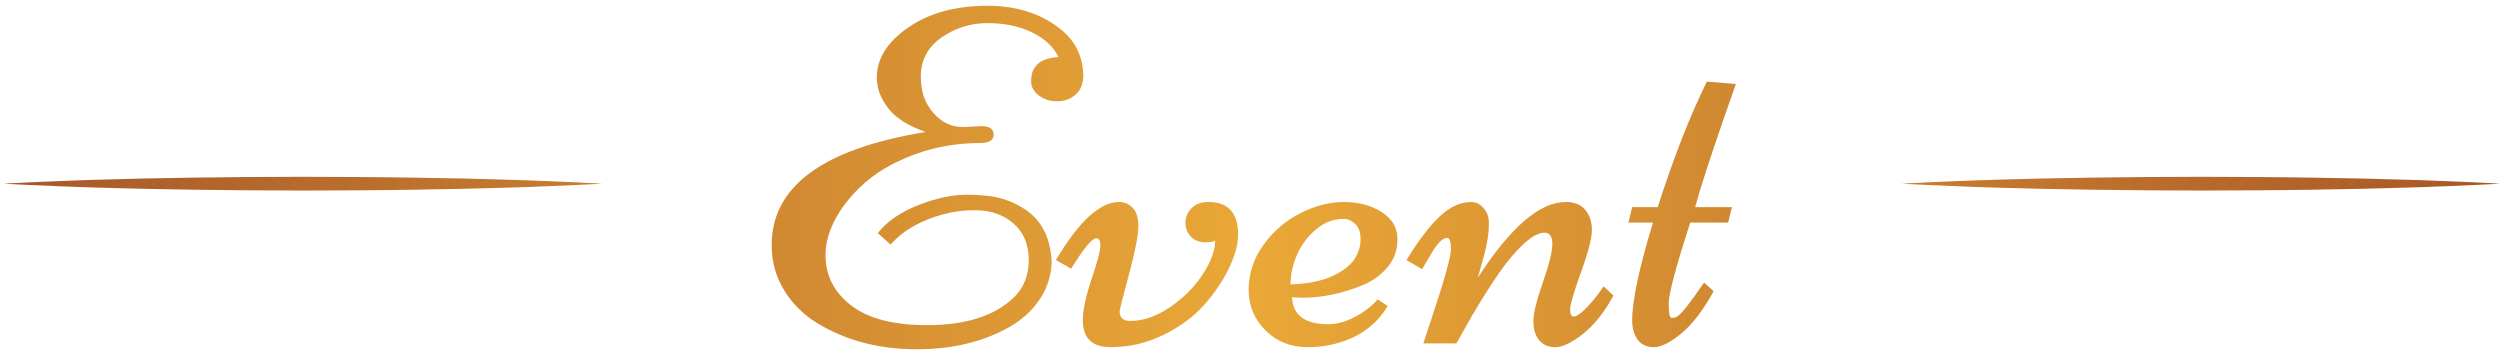
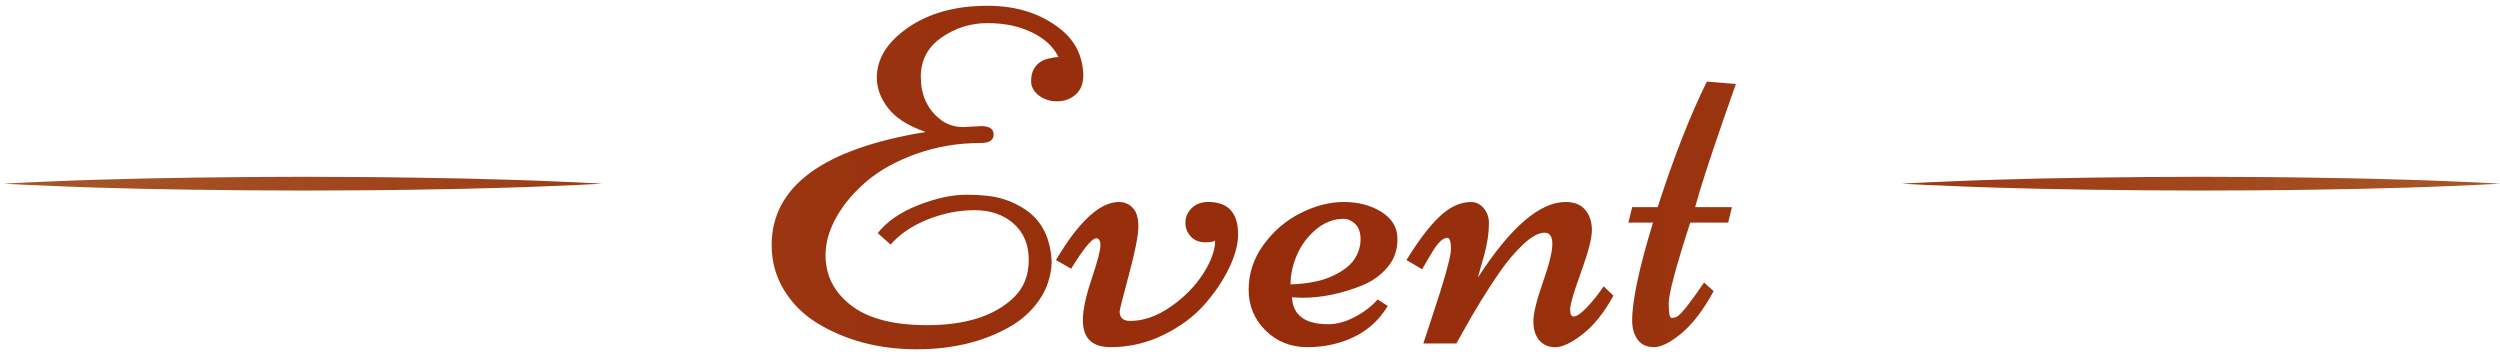
<svg xmlns="http://www.w3.org/2000/svg" version="1.1" id="Layer_1" x="0px" y="0px" width="659.342px" height="93.639px" viewBox="0 0 659.342 93.639" enable-background="new 0 0 659.342 93.639" xml:space="preserve">
-   <linearGradient id="SVGID_1_" gradientUnits="userSpaceOnUse" x1="1" y1="46.82" x2="659.342" y2="46.82">
+   <linearGradient id="SVGID_1_" gradientUnits="userSpaceOnUse" x1="-378.1" y1="314.72" x2="280.242" y2="314.72" gradientTransform="matrix(1 0 0 -1 379.1001 361.5396)">
    <stop offset="0" style="stop-color:#A75729" />
-     <stop offset="0.5" style="stop-color:#EAA837" />
+     <stop offset="0.159" style="stop-color:#A0441B" />
+     <stop offset="0.356" style="stop-color:#99320E" />
+     <stop offset="0.5" style="stop-color:#972C0A" />
+     <stop offset="0.647" style="stop-color:#99310D" />
+     <stop offset="0.82" style="stop-color:#9F3F17" />
    <stop offset="1" style="stop-color:#A85627" />
  </linearGradient>
-   <path fill="url(#SVGID_1_)" d="M501.598,48.441c0,0,2.466-0.16,6.776-0.352c4.314-0.156,10.478-0.48,17.871-0.688  c7.395-0.231,16.021-0.427,25.264-0.555c4.621-0.052,9.396-0.104,14.25-0.157c4.854-0.021,9.781-0.041,14.711-0.063  c4.931,0.021,9.857,0.041,14.712,0.063c4.853,0.002,9.627,0.107,14.248,0.154c9.243,0.127,17.871,0.32,25.266,0.555  c7.396,0.203,13.558,0.533,17.869,0.689c4.313,0.189,6.777,0.352,6.777,0.352s-2.466,0.162-6.777,0.354  c-4.313,0.156-10.476,0.486-17.869,0.688c-7.395,0.234-16.021,0.43-25.266,0.557c-4.621,0.047-9.396,0.152-14.248,0.154  c-4.854,0.02-9.781,0.041-14.712,0.061c-4.93-0.021-9.857-0.043-14.711-0.063c-4.854-0.053-9.629-0.105-14.25-0.158  c-9.243-0.127-17.869-0.322-25.264-0.555c-7.396-0.205-13.557-0.529-17.871-0.688C504.064,48.599,501.598,48.441,501.598,48.441z   M1,48.441c0,0,2.465-0.16,6.775-0.352c4.314-0.156,10.478-0.48,17.871-0.688c7.396-0.231,16.021-0.427,25.265-0.555  c4.621-0.052,9.396-0.104,14.25-0.157c4.853-0.021,9.779-0.041,14.711-0.063c4.93,0.021,9.856,0.041,14.712,0.063  c4.852,0.002,9.627,0.107,14.248,0.154c9.243,0.127,17.871,0.32,25.265,0.555c7.396,0.203,13.557,0.533,17.869,0.689  c4.313,0.189,6.778,0.352,6.778,0.352s-2.467,0.162-6.778,0.354c-4.313,0.156-10.477,0.486-17.869,0.688  c-7.394,0.234-16.021,0.43-25.265,0.557c-4.621,0.047-9.396,0.152-14.248,0.154c-4.854,0.02-9.782,0.041-14.712,0.061  c-4.932-0.021-9.858-0.043-14.711-0.063c-4.854-0.053-9.629-0.105-14.25-0.158c-9.243-0.127-17.869-0.322-25.265-0.555  c-7.396-0.205-13.557-0.529-17.871-0.688C3.465,48.599,1,48.441,1,48.441z M258.791,33.264c2.182,0,3.271,0.741,3.271,2.223  c0,1.482-1.133,2.223-3.396,2.223c-5.929,0-11.518,0.927-16.767,2.779c-5.249,1.854-9.603,4.221-13.061,7.102  c-3.458,2.883-6.175,6.053-8.151,9.51c-1.976,3.459-2.964,6.854-2.964,10.189c0,5.352,2.243,9.768,6.73,13.244  c4.486,3.48,11.178,5.221,20.069,5.221c10.168,0,17.784-2.43,22.849-7.287c2.635-2.553,3.951-5.855,3.951-9.912  c0-4.055-1.338-7.256-4.014-9.604c-2.677-2.346-6.104-3.52-10.281-3.52c-4.18,0-8.315,0.824-12.412,2.471  c-4.098,1.646-7.339,3.85-9.727,6.607l-3.396-3.025c2.388-3.047,5.929-5.496,10.621-7.35s8.975-2.779,12.845-2.779  c3.869,0,6.987,0.352,9.354,1.051s4.519,1.729,6.453,3.088c4.158,2.963,6.36,7.533,6.607,13.709  c-0.165,3.705-1.276,7.039-3.334,10.004c-2.061,2.965-4.776,5.371-8.151,7.225c-6.835,3.789-14.883,5.682-24.146,5.682  c-9.922,0-18.67-2.305-26.243-6.916c-3.624-2.223-6.526-5.115-8.708-8.676c-2.183-3.561-3.272-7.523-3.272-11.887  c0-15.48,13.544-25.421,40.633-29.828c-4.568-1.564-7.862-3.645-9.88-6.237s-3.025-5.289-3.025-8.089  c0-5.022,2.769-9.438,8.306-13.246c5.537-3.807,12.505-5.712,20.903-5.712c7.697,0,14.119,2.059,19.267,6.175  c3.829,3.047,5.825,7.062,5.99,12.042c0,2.307-0.681,4.045-2.038,5.218c-1.358,1.174-2.985,1.761-4.878,1.761  c-1.896,0-3.511-0.525-4.849-1.575c-1.339-1.05-2.007-2.274-2.007-3.674s0.247-2.501,0.741-3.305  c0.493-0.803,1.039-1.398,1.636-1.791c0.598-0.391,1.286-0.688,2.069-0.896c1.151-0.288,2.078-0.432,2.778-0.432  c-1.318-2.718-3.654-4.889-7.01-6.516c-3.354-1.625-7.256-2.438-11.701-2.438c-4.446,0-8.491,1.266-12.135,3.798  s-5.466,5.979-5.466,10.343c0,4.693,1.626,8.378,4.879,11.054c1.771,1.482,3.892,2.224,6.36,2.224L258.791,33.264z M298.066,84.642  c3.499,0,7.04-1.234,10.621-3.705c3.582-2.471,6.442-5.361,8.584-8.676c2.141-3.314,3.211-6.27,3.211-8.861  c-0.247,0.33-1.143,0.494-2.687,0.494c-1.543,0-2.789-0.504-3.735-1.514c-0.948-1.01-1.421-2.225-1.421-3.645  s0.535-2.686,1.605-3.797c1.069-1.111,2.553-1.668,4.445-1.668c5.229,0,7.844,2.861,7.844,8.584c0,2.594-0.804,5.557-2.408,8.893  c-1.605,3.334-3.798,6.566-6.577,9.695c-2.778,3.129-6.36,5.764-10.744,7.904c-4.385,2.141-9.017,3.211-13.895,3.211  c-4.88,0-7.317-2.367-7.317-7.104c0-2.676,0.771-6.309,2.315-10.898c1.544-4.59,2.314-7.523,2.314-8.799s-0.37-1.914-1.111-1.914  c-1.11,0-3.313,2.676-6.606,8.025l-4.014-2.283c6.052-10.211,11.608-15.314,16.673-15.314c1.357,0,2.541,0.504,3.551,1.514  c1.008,1.008,1.513,2.654,1.513,4.939s-0.824,6.494-2.47,12.629c-1.647,6.135-2.471,9.385-2.471,9.756  C295.286,83.798,296.213,84.642,298.066,84.642z M340.737,78.406c0.247,4.734,3.438,7.102,9.571,7.102  c2.264,0,4.621-0.648,7.071-1.945c2.448-1.297,4.436-2.83,5.959-4.6l2.655,1.729c-3.418,5.723-8.872,9.223-16.364,10.498  c-1.647,0.246-3.232,0.371-4.755,0.371c-4.446,0-8.151-1.473-11.115-4.416c-2.965-2.943-4.446-6.535-4.446-10.775  c0-4.238,1.296-8.162,3.891-11.764c2.594-3.604,5.836-6.393,9.727-8.367c3.891-1.977,7.729-2.965,11.517-2.965  s7.071,0.865,9.851,2.594c2.778,1.729,4.199,4.057,4.261,6.979c0.063,2.924-0.793,5.443-2.563,7.564  c-1.771,2.121-4.015,3.736-6.73,4.848c-5.395,2.184-10.684,3.271-15.871,3.271L340.737,78.406z M340.365,75.009  c4.569-0.164,8.244-0.896,11.022-2.193c2.778-1.295,4.714-2.777,5.805-4.445c1.092-1.668,1.638-3.416,1.638-5.25  c0-1.83-0.475-3.188-1.421-4.074c-0.947-0.885-1.955-1.328-3.025-1.328c-2.635,0-5.055,0.918-7.256,2.748  c-2.203,1.834-3.881,4.057-5.033,6.67S340.365,72.374,340.365,75.009z M389.769,73.218c8.604-13.297,16.322-19.947,23.156-19.947  c2.305,0,4.034,0.701,5.188,2.1c1.152,1.4,1.729,3.172,1.729,5.313s-0.957,5.846-2.871,11.115s-2.871,8.531-2.871,9.787  c0,1.258,0.31,1.885,0.926,1.885c0.823,0,2.038-0.855,3.645-2.564c1.604-1.707,3.025-3.51,4.261-5.402l2.594,2.471  c-2.471,4.488-5.178,7.873-8.121,10.158c-2.942,2.283-5.332,3.428-7.161,3.428c-1.833,0-3.265-0.609-4.294-1.822  c-1.028-1.215-1.543-2.871-1.543-4.971c0-2.102,0.834-5.527,2.501-10.283c1.667-4.754,2.502-8.129,2.502-10.127  c0-1.996-0.681-2.994-2.038-2.994c-1.565,0-3.417,0.998-5.559,2.994c-2.141,1.998-4.221,4.438-6.235,7.318  c-3.213,4.609-6.484,9.922-9.819,15.932l-1.667,2.965h-8.707l1.914-5.805c3.582-10.703,5.373-17.055,5.373-19.051  s-0.33-2.996-0.988-2.996c-1.195,0-2.615,1.422-4.262,4.262c-0.37,0.658-0.679,1.184-0.926,1.574  c-0.247,0.393-0.525,0.865-0.834,1.42c-0.31,0.557-0.505,0.896-0.587,1.02l-4.138-2.406c3.211-5.23,6.153-9.09,8.831-11.58  c2.675-2.49,5.412-3.736,8.213-3.736c1.275,0,2.377,0.537,3.304,1.607c0.927,1.068,1.391,2.365,1.391,3.889  s-0.124,3.018-0.371,4.479s-0.505,2.678-0.771,3.645c-0.269,0.967-0.617,2.213-1.051,3.734  C390.046,72.148,389.808,73.013,389.769,73.218z M437.195,54.63c4.239-13.174,8.563-24.208,12.967-33.1l7.658,0.618  c-0.453,1.318-1.564,4.487-3.335,9.51c-3.829,11.075-6.299,18.732-7.41,22.972h9.694l-0.987,4.074h-10.004  c-3.788,11.693-5.681,18.805-5.681,21.336s0.256,3.799,0.771,3.799s0.978-0.104,1.39-0.311c1.111-0.617,3.499-3.621,7.164-9.016  l2.53,2.285c-2.758,5.021-5.599,8.736-8.521,11.146c-2.924,2.408-5.332,3.611-7.225,3.611c-1.896,0-3.325-0.658-4.293-1.977  c-0.968-1.316-1.45-3.004-1.45-5.063c0-5.229,1.831-13.832,5.495-25.814h-6.483l0.988-4.074h6.731V54.63z" />
+   <path fill="url(#SVGID_1_)" d="M501.598,48.441c0,0,2.466-0.16,6.776-0.352c4.313-0.156,10.478-0.48,17.87-0.688  c7.396-0.23,16.021-0.427,25.265-0.555c4.621-0.052,9.396-0.104,14.25-0.157c4.854-0.021,9.78-0.041,14.711-0.063  c4.931,0.021,9.856,0.041,14.712,0.063c4.853,0.002,9.627,0.107,14.248,0.154c9.243,0.127,17.871,0.32,25.266,0.555  c7.396,0.203,13.558,0.533,17.869,0.689c4.313,0.188,6.777,0.352,6.777,0.352s-2.466,0.162-6.777,0.354  c-4.313,0.155-10.476,0.485-17.869,0.688c-7.395,0.234-16.021,0.431-25.266,0.558c-4.621,0.047-9.396,0.151-14.248,0.153  c-4.854,0.021-9.781,0.041-14.712,0.062c-4.931-0.021-9.857-0.043-14.711-0.063c-4.854-0.053-9.629-0.104-14.25-0.158  c-9.243-0.127-17.869-0.321-25.265-0.555c-7.396-0.205-13.557-0.529-17.87-0.688C504.064,48.599,501.598,48.441,501.598,48.441z   M1,48.441c0,0,2.465-0.16,6.774-0.352c4.314-0.156,10.479-0.48,17.871-0.688c7.396-0.23,16.021-0.427,25.266-0.555  c4.62-0.052,9.396-0.104,14.25-0.157c4.853-0.021,9.778-0.041,14.711-0.063c4.93,0.021,9.855,0.041,14.712,0.063  c4.852,0.002,9.627,0.107,14.248,0.154c9.243,0.127,17.871,0.32,25.265,0.555c7.396,0.203,13.557,0.533,17.869,0.689  c4.313,0.188,6.778,0.352,6.778,0.352s-2.468,0.162-6.778,0.354c-4.313,0.155-10.478,0.485-17.869,0.688  c-7.394,0.234-16.021,0.431-25.265,0.558c-4.621,0.047-9.396,0.151-14.248,0.153c-4.854,0.021-9.782,0.041-14.712,0.062  c-4.933-0.021-9.858-0.043-14.711-0.063c-4.854-0.053-9.63-0.104-14.25-0.158c-9.243-0.127-17.869-0.321-25.266-0.555  c-7.396-0.205-13.557-0.529-17.871-0.688C3.465,48.599,1,48.441,1,48.441z M258.791,33.264c2.182,0,3.271,0.741,3.271,2.223  c0,1.482-1.133,2.224-3.396,2.224c-5.93,0-11.519,0.927-16.768,2.778c-5.249,1.854-9.603,4.222-13.061,7.103  c-3.458,2.883-6.175,6.053-8.151,9.51c-1.976,3.459-2.964,6.854-2.964,10.189c0,5.352,2.243,9.768,6.73,13.244  c4.485,3.479,11.178,5.221,20.068,5.221c10.168,0,17.784-2.43,22.85-7.287c2.635-2.553,3.95-5.855,3.95-9.912  c0-4.055-1.338-7.256-4.014-9.604c-2.677-2.347-6.104-3.521-10.281-3.521c-4.18,0-8.314,0.824-12.412,2.471  s-7.339,3.851-9.727,6.607l-3.396-3.025c2.389-3.047,5.93-5.496,10.621-7.35c4.692-1.854,8.976-2.779,12.846-2.779  c3.868,0,6.986,0.353,9.354,1.051c2.367,0.699,4.52,1.729,6.453,3.089c4.158,2.963,6.36,7.532,6.607,13.709  c-0.165,3.705-1.276,7.039-3.334,10.004c-2.062,2.965-4.776,5.371-8.151,7.225c-6.835,3.789-14.883,5.682-24.146,5.682  c-9.922,0-18.67-2.305-26.242-6.916c-3.624-2.223-6.526-5.114-8.708-8.676c-2.184-3.561-3.272-7.522-3.272-11.887  c0-15.48,13.544-25.421,40.633-29.828c-4.567-1.563-7.861-3.645-9.88-6.237c-2.018-2.592-3.024-5.289-3.024-8.089  c0-5.021,2.769-9.438,8.306-13.246c5.537-3.807,12.505-5.712,20.903-5.712c7.696,0,14.118,2.06,19.267,6.175  c3.829,3.048,5.825,7.063,5.99,12.042c0,2.308-0.682,4.046-2.038,5.219c-1.358,1.174-2.985,1.761-4.878,1.761  c-1.896,0-3.511-0.525-4.85-1.575s-2.007-2.273-2.007-3.674s0.247-2.501,0.741-3.305c0.493-0.804,1.039-1.398,1.636-1.791  c0.599-0.392,1.286-0.688,2.069-0.896c1.151-0.288,2.078-0.432,2.778-0.432c-1.318-2.718-3.654-4.889-7.011-6.517  c-3.354-1.625-7.256-2.438-11.7-2.438c-4.446,0-8.491,1.266-12.136,3.798c-3.644,2.532-5.466,5.979-5.466,10.343  c0,4.693,1.626,8.378,4.879,11.055c1.771,1.481,3.893,2.224,6.36,2.224L258.791,33.264z M298.066,84.642  c3.499,0,7.04-1.233,10.621-3.705c3.582-2.471,6.442-5.36,8.584-8.676c2.142-3.314,3.211-6.271,3.211-8.861  c-0.247,0.33-1.143,0.494-2.687,0.494c-1.543,0-2.789-0.504-3.735-1.514c-0.948-1.01-1.421-2.226-1.421-3.646  s0.535-2.686,1.605-3.797c1.068-1.11,2.553-1.668,4.444-1.668c5.229,0,7.845,2.861,7.845,8.584c0,2.594-0.805,5.558-2.408,8.894  c-1.605,3.334-3.798,6.565-6.577,9.694c-2.778,3.129-6.36,5.765-10.744,7.904c-4.385,2.141-9.017,3.211-13.895,3.211  c-4.881,0-7.317-2.367-7.317-7.104c0-2.677,0.771-6.31,2.315-10.898c1.544-4.59,2.313-7.523,2.313-8.799  c0-1.276-0.37-1.914-1.111-1.914c-1.109,0-3.313,2.676-6.605,8.025l-4.014-2.283c6.052-10.211,11.607-15.314,16.673-15.314  c1.356,0,2.541,0.504,3.551,1.515c1.008,1.008,1.513,2.653,1.513,4.938s-0.824,6.494-2.47,12.629  c-1.647,6.135-2.471,9.385-2.471,9.756C295.286,83.798,296.213,84.642,298.066,84.642z M340.737,78.406  c0.247,4.734,3.438,7.103,9.571,7.103c2.264,0,4.621-0.648,7.071-1.945c2.448-1.297,4.436-2.83,5.959-4.6l2.655,1.729  c-3.418,5.724-8.872,9.224-16.364,10.498c-1.647,0.246-3.232,0.371-4.755,0.371c-4.446,0-8.151-1.473-11.115-4.416  c-2.965-2.942-4.446-6.535-4.446-10.774c0-4.238,1.296-8.162,3.892-11.765c2.594-3.604,5.836-6.393,9.727-8.367  c3.891-1.977,7.729-2.965,11.517-2.965c3.788,0,7.071,0.865,9.852,2.595c2.778,1.729,4.199,4.057,4.261,6.979  c0.063,2.924-0.793,5.443-2.563,7.564c-1.771,2.12-4.016,3.735-6.73,4.848c-5.395,2.184-10.684,3.271-15.871,3.271L340.737,78.406z   M340.365,75.009c4.569-0.164,8.244-0.896,11.022-2.193c2.778-1.295,4.714-2.776,5.805-4.444c1.093-1.668,1.639-3.416,1.639-5.25  c0-1.83-0.476-3.188-1.421-4.074c-0.947-0.885-1.955-1.328-3.025-1.328c-2.635,0-5.055,0.918-7.256,2.748  c-2.203,1.834-3.881,4.057-5.033,6.67S340.365,72.374,340.365,75.009z M389.769,73.218c8.604-13.297,16.322-19.947,23.156-19.947  c2.305,0,4.034,0.701,5.188,2.101c1.152,1.399,1.729,3.172,1.729,5.313c0,2.142-0.957,5.846-2.871,11.115  c-1.914,5.269-2.871,8.531-2.871,9.787c0,1.258,0.311,1.885,0.926,1.885c0.823,0,2.038-0.854,3.646-2.564  c1.604-1.706,3.024-3.51,4.261-5.401l2.594,2.471c-2.471,4.488-5.178,7.873-8.121,10.158c-2.941,2.283-5.332,3.428-7.16,3.428  c-1.833,0-3.266-0.608-4.295-1.822c-1.027-1.215-1.543-2.87-1.543-4.971c0-2.102,0.834-5.526,2.501-10.283  c1.667-4.754,2.503-8.129,2.503-10.127c0-1.996-0.682-2.994-2.038-2.994c-1.565,0-3.417,0.998-5.56,2.994  c-2.141,1.998-4.221,4.438-6.234,7.318c-3.214,4.609-6.484,9.922-9.819,15.932l-1.667,2.965h-8.707l1.914-5.805  c3.582-10.703,5.373-17.055,5.373-19.051s-0.33-2.996-0.988-2.996c-1.195,0-2.615,1.422-4.262,4.262  c-0.37,0.658-0.679,1.185-0.926,1.574c-0.247,0.394-0.525,0.865-0.834,1.42c-0.311,0.558-0.506,0.896-0.588,1.021l-4.138-2.406  c3.211-5.23,6.153-9.09,8.831-11.58c2.675-2.49,5.412-3.736,8.213-3.736c1.275,0,2.377,0.537,3.305,1.607  c0.927,1.068,1.391,2.365,1.391,3.889c0,1.524-0.124,3.019-0.371,4.479s-0.505,2.678-0.771,3.645  c-0.269,0.967-0.616,2.213-1.051,3.734C390.046,72.148,389.808,73.013,389.769,73.218z M437.195,54.63  c4.239-13.174,8.563-24.208,12.967-33.101l7.658,0.618c-0.453,1.318-1.563,4.487-3.335,9.511  c-3.829,11.074-6.299,18.731-7.41,22.972h9.694l-0.987,4.074h-10.004c-3.788,11.692-5.681,18.805-5.681,21.336  c0,2.53,0.256,3.799,0.771,3.799c0.516,0,0.979-0.104,1.391-0.312c1.11-0.616,3.499-3.621,7.164-9.016l2.529,2.285  c-2.758,5.021-5.599,8.736-8.521,11.146c-2.924,2.408-5.332,3.611-7.225,3.611c-1.896,0-3.325-0.658-4.294-1.977  c-0.968-1.316-1.449-3.005-1.449-5.063c0-5.229,1.831-13.832,5.495-25.813h-6.483l0.988-4.074h6.73L437.195,54.63L437.195,54.63z" />
</svg>
